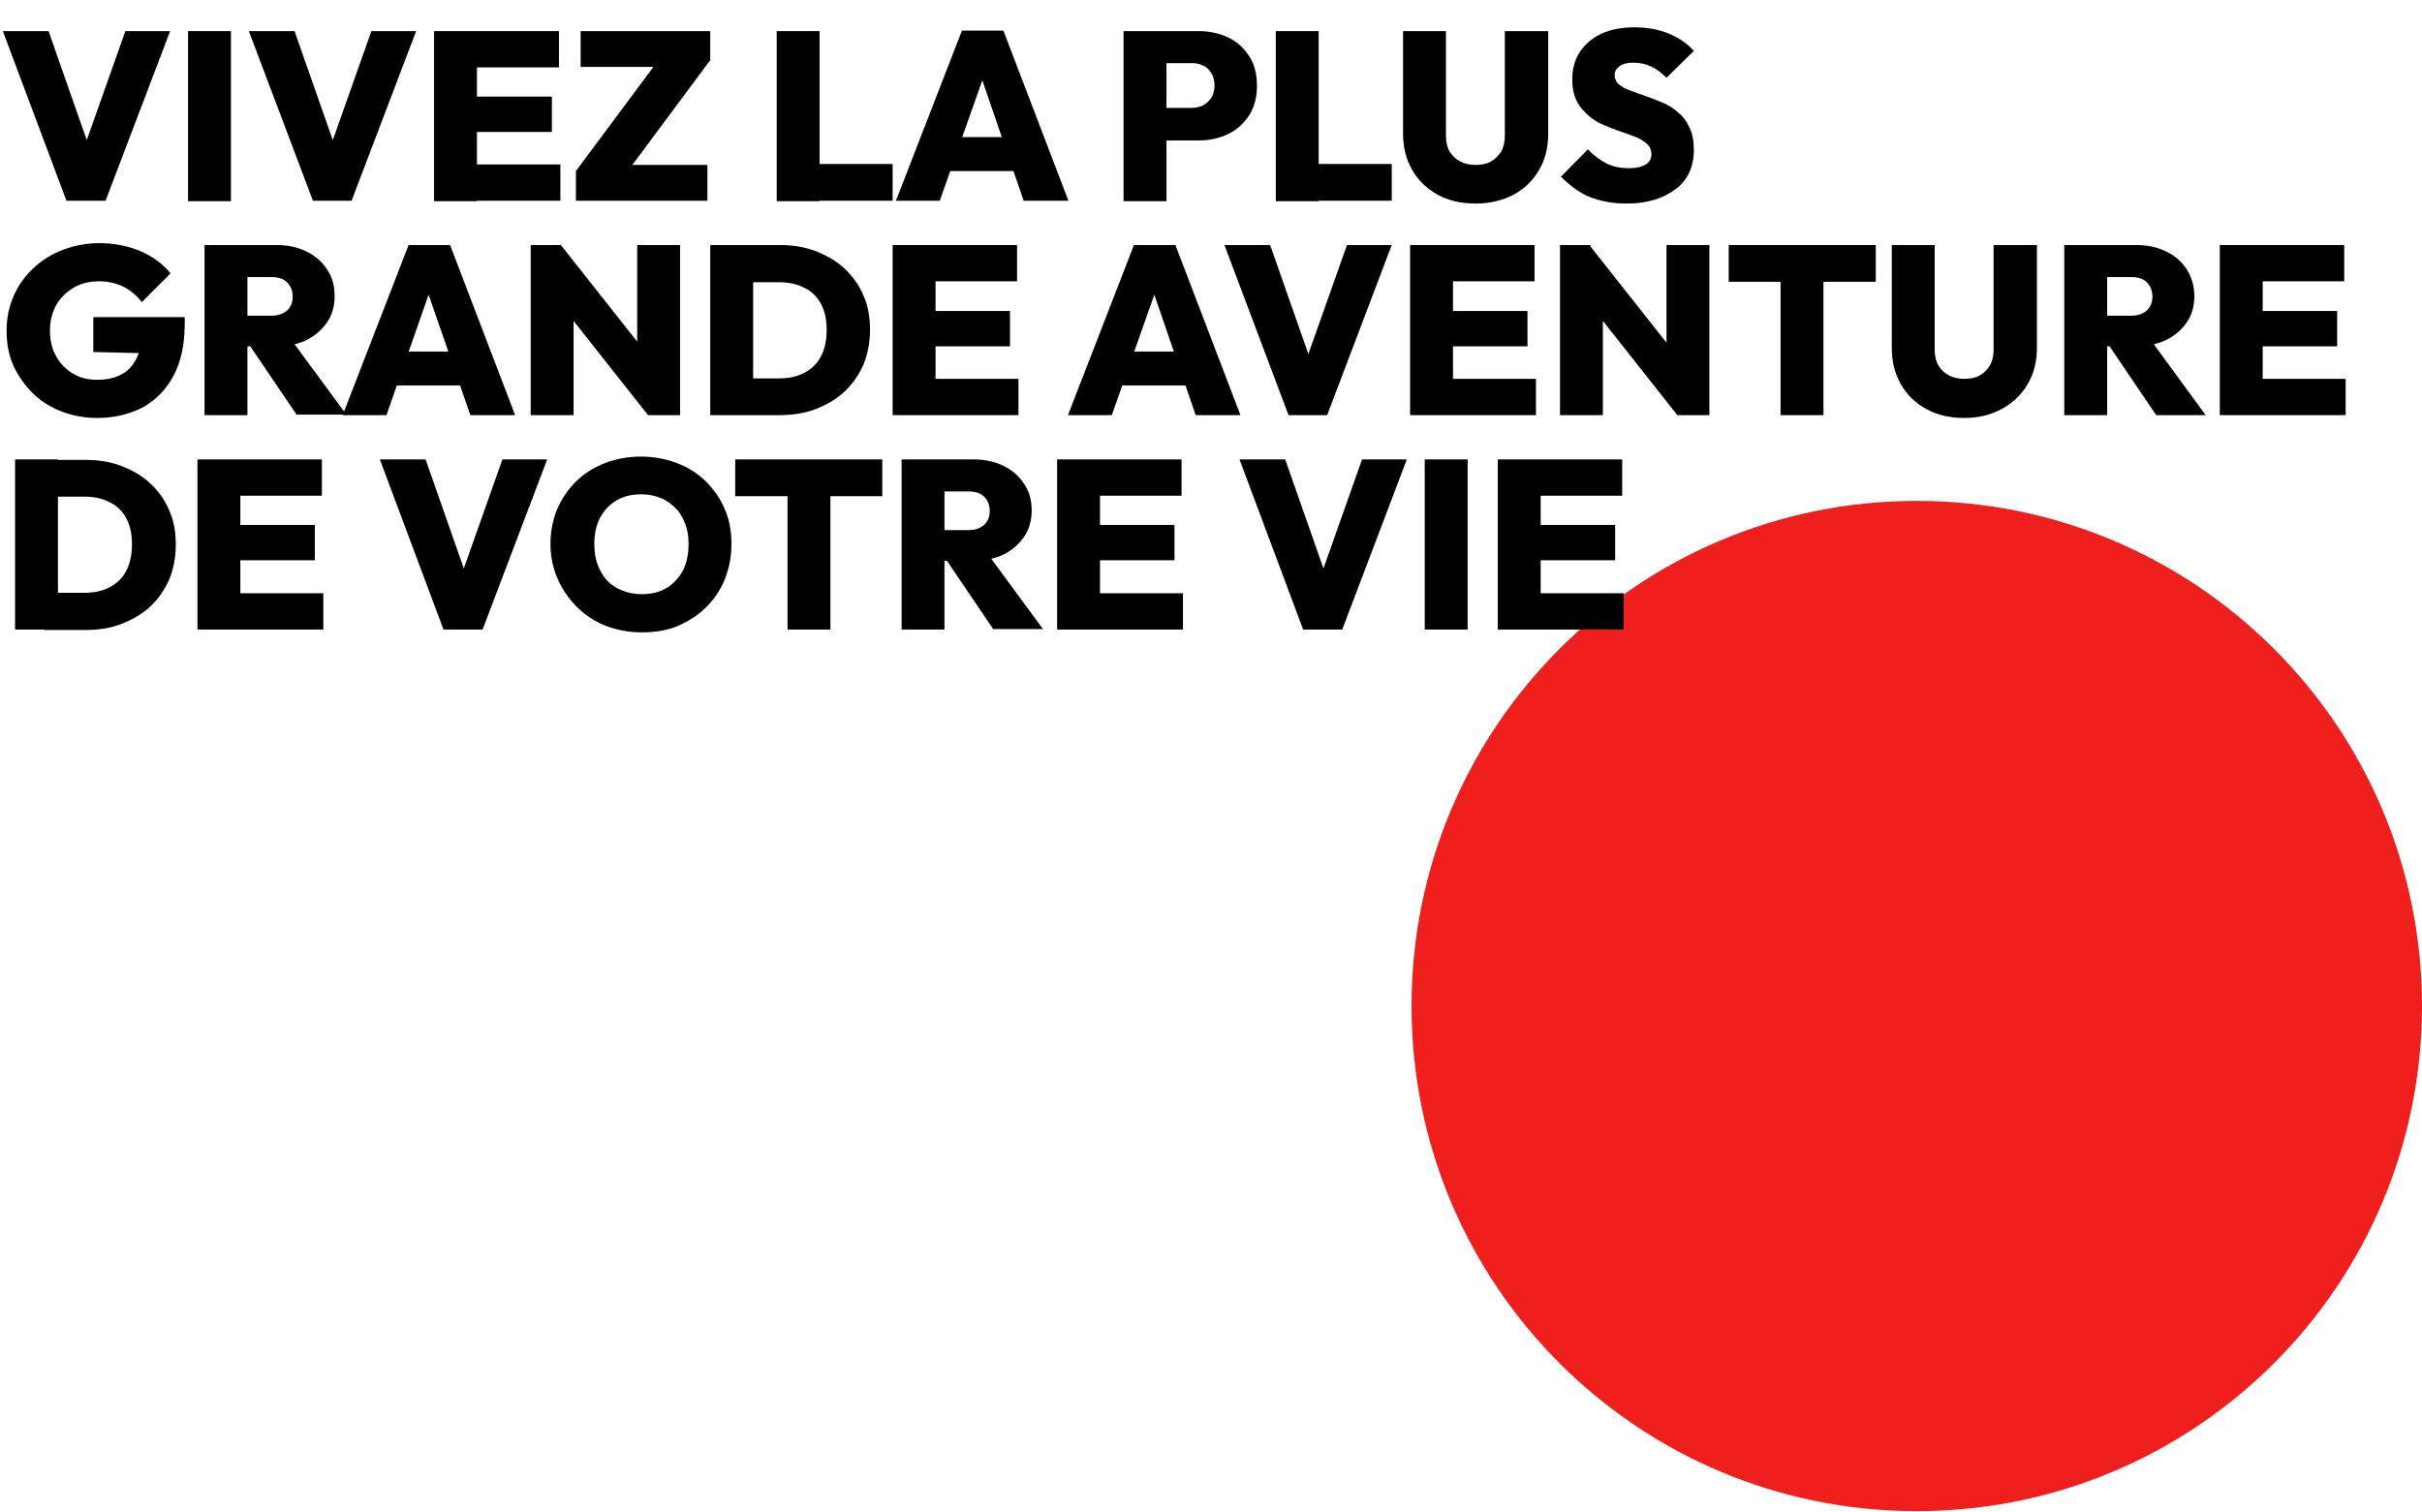
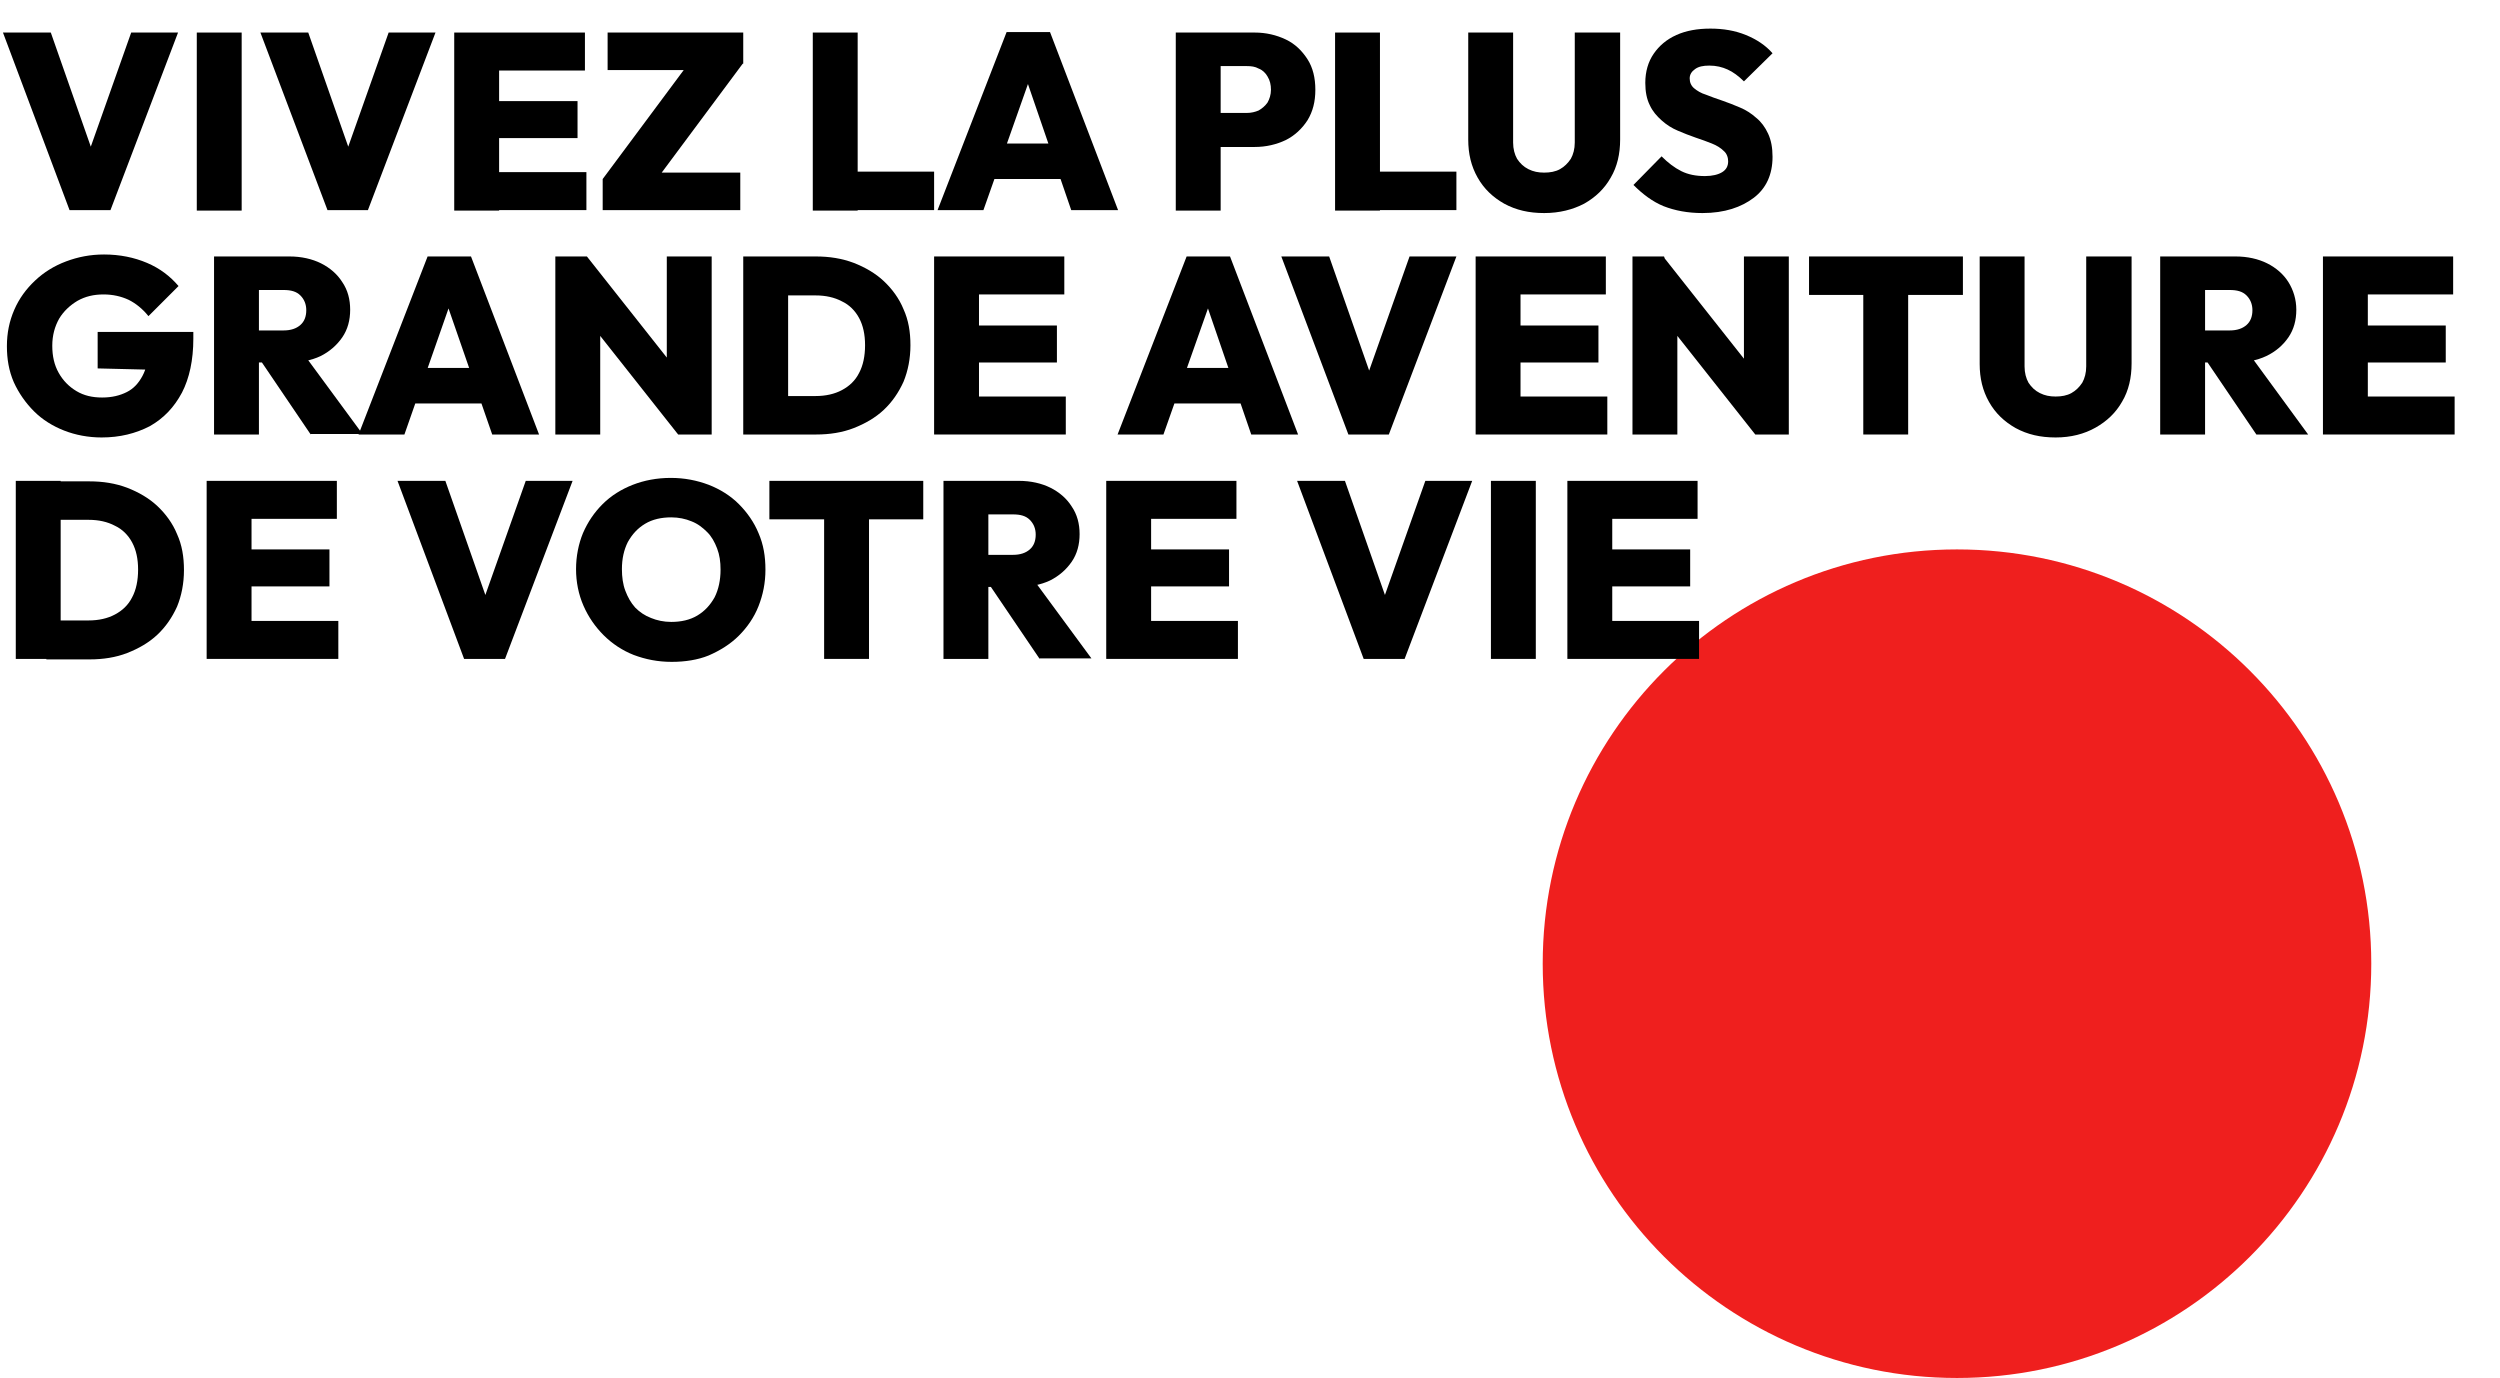
- <svg xmlns="http://www.w3.org/2000/svg" version="1.1" id="Calque_1" x="0px" y="0px" viewBox="0 0 513.9 320.7" style="enable-background:new 0 0 513.9 320.7;" xml:space="preserve">
+ <svg xmlns="http://www.w3.org/2000/svg" version="1.1" id="Calque_1" x="0px" y="0px" viewBox="0 0 506.9 279.4" style="enable-background:new 0 0 506.9 279.4;" xml:space="preserve">
  <style type="text/css">
	.st0{fill:#EF1F1E;}
	.st1{enable-background:new    ;}
</style>
  <g id="Calque_2_1_">
    <g id="Calque_1-2">
-       <circle class="st0" cx="406.7" cy="213.5" r="107.2" />
+       <g>
+         <circle class="st0" cx="396.8" cy="195.4" r="84" />
+       </g>
      <g class="st1">
        <path d="M14.1,42.6L0.6,6.6h9.7l10.2,29.1h-4.2L26.6,6.6h9.5L22.4,42.6H14.1z" />
        <path d="M39.9,42.6V6.6H49v36.1H39.9z" />
        <path d="M66.4,42.6L52.8,6.6h9.7l10.2,29.1h-4.2L78.8,6.6h9.5L74.6,42.6H66.4z" />
        <path d="M92.1,42.6V6.6h9.1v36.1H92.1z M99.4,14.2V6.6h19.2v7.7H99.4z M99.4,28v-7.5h17.7V28H99.4z M99.4,42.6v-7.7h19.5v7.7     H99.4z" />
        <path d="M122.2,36.3l17.4-23.4h11l-17.4,23.4H122.2z M122.2,42.6v-6.3l5.4-1.3h22.5v7.6H122.2z M123.2,14.2V6.6h27.5v6.3     l-5.5,1.3H123.2z" />
        <path d="M164.8,42.6V6.6h9.1v36.1H164.8z M172,42.6v-7.8h17.4v7.8H172z" />
        <path d="M190.1,42.6l14-36.1h8.8l13.8,36.1h-9.5l-10.4-30.3h3.3l-10.7,30.3H190.1z M198.6,36.3v-7.2h19.9v7.2H198.6z" />
-         <path d="M238.4,42.6V6.6h9.1v36.1H238.4z M245.7,29.7v-6.8h7.1c0.9,0,1.7-0.2,2.4-0.5c0.7-0.4,1.3-0.9,1.8-1.6     c0.4-0.7,0.7-1.6,0.7-2.6s-0.2-1.9-0.7-2.7c-0.4-0.7-1-1.3-1.8-1.6c-0.7-0.4-1.5-0.5-2.4-0.5h-7.1V6.6h8.7c2.3,0,4.4,0.5,6.3,1.4     c1.9,0.9,3.3,2.3,4.4,4c1.1,1.7,1.6,3.8,1.6,6.2c0,2.4-0.5,4.4-1.6,6.2c-1.1,1.7-2.6,3.1-4.4,4c-1.9,0.9-3.9,1.4-6.3,1.4H245.7z" />
+         <path d="M238.4,42.6V6.6h9.1v36.1H238.4z M245.7,29.7v-6.8h7.1c0.9,0,1.7-0.2,2.4-0.5c0.7-0.4,1.3-0.9,1.8-1.6     c0.4-0.7,0.7-1.6,0.7-2.6s-0.2-1.9-0.7-2.7c-0.4-0.7-1-1.3-1.8-1.6c-0.7-0.4-1.5-0.5-2.4-0.5h-7.1V6.6h8.7c2.3,0,4.4,0.5,6.3,1.4     c1.9,0.9,3.3,2.3,4.4,4c1.1,1.7,1.6,3.8,1.6,6.2c0,2.4-0.5,4.4-1.6,6.2c-1.1,1.7-2.6,3.1-4.4,4c-1.9,0.9-4,1.4-6.3,1.4H245.7z" />
        <path d="M270.7,42.6V6.6h9.1v36.1H270.7z M277.9,42.6v-7.8h17.4v7.8H277.9z" />
        <path d="M313.1,43.2c-3.1,0-5.7-0.6-8.1-1.9c-2.3-1.3-4.1-3-5.4-5.3c-1.3-2.3-1.9-4.8-1.9-7.7V6.6h9.1v22.3     c0,1.3,0.3,2.4,0.8,3.3c0.6,0.9,1.3,1.6,2.3,2.1c1,0.5,2,0.7,3.2,0.7c1.2,0,2.3-0.2,3.2-0.7c0.9-0.5,1.6-1.2,2.2-2.1     c0.5-0.9,0.8-2,0.8-3.3V6.6h9.2v21.7c0,2.9-0.6,5.5-1.9,7.7c-1.3,2.3-3.1,4-5.4,5.3C318.9,42.5,316.2,43.2,313.1,43.2z" />
        <path d="M345.2,43.2c-3,0-5.6-0.5-7.9-1.4c-2.2-0.9-4.2-2.4-6.1-4.3l5.7-5.8c1.3,1.3,2.6,2.3,4,3s3,1,4.8,1     c1.5,0,2.7-0.3,3.5-0.8c0.8-0.5,1.2-1.2,1.2-2.2c0-0.8-0.3-1.6-0.9-2.1c-0.6-0.6-1.4-1.1-2.4-1.5s-2.1-0.8-3.3-1.2     c-1.2-0.4-2.4-0.9-3.6-1.4s-2.3-1.2-3.3-2.1s-1.8-1.8-2.4-3.1c-0.6-1.2-0.9-2.7-0.9-4.5c0-2.3,0.6-4.3,1.7-5.9     c1.1-1.6,2.6-2.9,4.6-3.8c2-0.9,4.3-1.3,6.9-1.3c2.6,0,5,0.4,7.2,1.3c2.2,0.9,4,2.1,5.4,3.7l-5.8,5.7c-1.1-1.1-2.2-1.9-3.3-2.4     c-1.1-0.5-2.3-0.8-3.7-0.8c-1.3,0-2.2,0.2-2.9,0.7s-1.1,1.1-1.1,1.9c0,0.8,0.3,1.5,0.9,2c0.6,0.5,1.4,1,2.4,1.3     c1,0.4,2.1,0.8,3.3,1.2c1.2,0.4,2.4,0.9,3.6,1.4c1.2,0.5,2.3,1.2,3.3,2.1c1,0.8,1.8,1.9,2.4,3.2c0.6,1.3,0.9,2.8,0.9,4.7     c0,3.6-1.3,6.4-3.8,8.3S349.7,43.2,345.2,43.2z" />
      </g>
      <g class="st1">
        <path d="M20.6,88.7c-2.7,0-5.3-0.5-7.6-1.4c-2.3-0.9-4.4-2.2-6.1-3.9c-1.7-1.7-3.1-3.7-4.1-5.9c-1-2.3-1.4-4.7-1.4-7.3     c0-2.7,0.5-5.1,1.5-7.4c1-2.3,2.4-4.2,4.2-5.9c1.8-1.7,3.9-3,6.3-3.9c2.4-0.9,4.9-1.4,7.7-1.4c3.2,0,6.1,0.6,8.7,1.7     c2.6,1.1,4.7,2.7,6.4,4.7l-6.1,6.1c-1.2-1.5-2.6-2.6-4-3.3c-1.5-0.7-3.2-1.1-5.1-1.1c-2,0-3.7,0.4-5.3,1.3     c-1.5,0.9-2.8,2.1-3.7,3.6c-0.9,1.6-1.4,3.4-1.4,5.5c0,2.1,0.4,3.9,1.3,5.5c0.9,1.6,2.1,2.8,3.6,3.7c1.5,0.9,3.2,1.3,5.2,1.3     c2,0,3.6-0.4,5-1.1s2.4-1.8,3.2-3.3s1.1-3.1,1.1-5.1l6.2,4l-16.4-0.4v-7.4h19.4v1.4c0,4.3-0.8,8-2.3,10.9c-1.6,3-3.7,5.2-6.5,6.8     C27.5,87.9,24.3,88.7,20.6,88.7z" />
        <path d="M43.4,88.1V52h9.1v36.1H43.4z M50.6,73.5V67h6.9c1.5,0,2.6-0.4,3.4-1.1c0.8-0.7,1.2-1.7,1.2-3c0-1.2-0.4-2.2-1.2-3     c-0.8-0.8-1.9-1.1-3.4-1.1h-6.9V52h8.1c2.4,0,4.6,0.5,6.4,1.4c1.8,0.9,3.3,2.2,4.3,3.8c1.1,1.6,1.6,3.5,1.6,5.6s-0.5,4-1.6,5.6     s-2.6,2.9-4.4,3.8c-1.9,0.9-4.1,1.3-6.7,1.3H50.6z M63,88.1L52.5,72.6l8.2-2l12.8,17.4H63z" />
        <path d="M72.7,88.1l14-36.1h8.8l13.8,36.1h-9.5L89.3,57.8h3.3L82,88.1H72.7z M81.2,81.8v-7.2H101v7.2H81.2z" />
        <path d="M112.6,88.1V52h6.4l2.7,7.4v28.7H112.6z M137.5,88.1l-21.1-26.7L119,52l21.1,26.7L137.5,88.1z M137.5,88.1l-2.3-7.6V52     h9.1v36.1H137.5z" />
        <path d="M150.7,88.1V52h9.1v36.1H150.7z M156.8,88.1v-7.8h8.6c2,0,3.8-0.4,5.3-1.2c1.5-0.8,2.7-1.9,3.5-3.5     c0.8-1.5,1.2-3.4,1.2-5.6c0-2.2-0.4-4-1.2-5.5c-0.8-1.5-2-2.7-3.5-3.4c-1.5-0.8-3.3-1.2-5.3-1.2h-9.1V52h9.1     c2.8,0,5.3,0.4,7.7,1.3c2.3,0.9,4.4,2.1,6.1,3.7c1.7,1.6,3.1,3.5,4,5.7c1,2.2,1.4,4.6,1.4,7.3c0,2.7-0.5,5.2-1.4,7.4     c-1,2.2-2.3,4.1-4,5.7s-3.8,2.8-6.1,3.7c-2.3,0.9-4.9,1.3-7.6,1.3H156.8z" />
        <path d="M189.4,88.1V52h9.1v36.1H189.4z M196.6,59.7V52h19.2v7.7H196.6z M196.6,73.4V66h17.7v7.5H196.6z M196.6,88.1v-7.7h19.5     v7.7H196.6z" />
        <path d="M226.6,88.1l14-36.1h8.8l13.8,36.1h-9.5l-10.4-30.3h3.3l-10.7,30.3H226.6z M235.1,81.8v-7.2H255v7.2H235.1z" />
        <path d="M273.4,88.1L259.8,52h9.7l10.2,29.1h-4.2L285.8,52h9.5l-13.7,36.1H273.4z" />
        <path d="M299.2,88.1V52h9.1v36.1H299.2z M306.4,59.7V52h19.2v7.7H306.4z M306.4,73.4V66h17.7v7.5H306.4z M306.4,88.1v-7.7h19.5     v7.7H306.4z" />
        <path d="M331,88.1V52h6.4l2.7,7.4v28.7H331z M355.9,88.1l-21.1-26.7l2.5-9.3l21.1,26.7L355.9,88.1z M355.9,88.1l-2.3-7.6V52h9.1     v36.1H355.9z" />
        <path d="M366.8,59.9V52H398v7.8H366.8z M377.8,88.1V52.3h9.1v35.8H377.8z" />
        <path d="M416.8,88.7c-3.1,0-5.7-0.6-8.1-1.9c-2.3-1.3-4.1-3-5.4-5.3c-1.3-2.3-1.9-4.8-1.9-7.7V52h9.1v22.3c0,1.3,0.3,2.4,0.8,3.3     c0.6,0.9,1.3,1.6,2.3,2.1c1,0.5,2,0.7,3.2,0.7c1.2,0,2.3-0.2,3.2-0.7c0.9-0.5,1.6-1.2,2.2-2.1c0.5-0.9,0.8-2,0.8-3.3V52h9.2v21.7     c0,2.9-0.6,5.5-1.9,7.7c-1.3,2.3-3.1,4-5.4,5.3C422.6,88,419.9,88.7,416.8,88.7z" />
        <path d="M438,88.1V52h9.1v36.1H438z M445.2,73.5V67h6.9c1.5,0,2.6-0.4,3.4-1.1c0.8-0.7,1.2-1.7,1.2-3c0-1.2-0.4-2.2-1.2-3     c-0.8-0.8-1.9-1.1-3.4-1.1h-6.9V52h8.1c2.4,0,4.6,0.5,6.4,1.4c1.8,0.9,3.3,2.2,4.3,3.8c1,1.6,1.6,3.5,1.6,5.6s-0.5,4-1.6,5.6     c-1.1,1.6-2.6,2.9-4.5,3.8c-1.9,0.9-4.1,1.3-6.7,1.3H445.2z M457.5,88.1L447,72.6l8.2-2L468,88.1H457.5z" />
        <path d="M471,88.1V52h9.1v36.1H471z M478.2,59.7V52h19.2v7.7H478.2z M478.2,73.4V66h17.7v7.5H478.2z M478.2,88.1v-7.7h19.5v7.7     H478.2z" />
      </g>
      <g class="st1">
        <path d="M3.2,133.6V97.5h9.1v36.1H3.2z M9.4,133.6v-7.8H18c2,0,3.8-0.4,5.3-1.2c1.5-0.8,2.7-1.9,3.5-3.5c0.8-1.5,1.2-3.4,1.2-5.6     c0-2.2-0.4-4-1.2-5.5c-0.8-1.5-2-2.7-3.5-3.4c-1.5-0.8-3.3-1.2-5.3-1.2H9v-7.8h9.1c2.8,0,5.3,0.4,7.7,1.3     c2.3,0.9,4.4,2.1,6.1,3.7c1.7,1.6,3.1,3.5,4,5.7c1,2.2,1.4,4.6,1.4,7.3c0,2.7-0.5,5.2-1.4,7.4c-1,2.2-2.3,4.1-4,5.7     s-3.8,2.8-6.1,3.7c-2.3,0.9-4.9,1.3-7.6,1.3H9.4z" />
        <path d="M41.9,133.6V97.5H51v36.1H41.9z M49.1,105.2v-7.7h19.2v7.7H49.1z M49.1,118.9v-7.5h17.7v7.5H49.1z M49.1,133.6v-7.7h19.5     v7.7H49.1z" />
        <path d="M94.1,133.6L80.6,97.5h9.7l10.2,29.1h-4.2l10.3-29.1h9.5l-13.7,36.1H94.1z" />
        <path d="M136.2,134.2c-2.8,0-5.3-0.5-7.7-1.4c-2.3-0.9-4.4-2.3-6.1-4c-1.7-1.7-3.1-3.7-4.1-6c-1-2.3-1.5-4.8-1.5-7.4     s0.5-5.1,1.4-7.3c1-2.3,2.3-4.2,4-5.9s3.8-3,6.1-3.9c2.3-0.9,4.9-1.4,7.7-1.4c2.8,0,5.3,0.5,7.7,1.4c2.3,0.9,4.4,2.2,6.1,3.9     s3.1,3.7,4,5.9c1,2.3,1.4,4.7,1.4,7.4s-0.5,5.1-1.4,7.4s-2.3,4.3-4,6c-1.7,1.7-3.8,3-6.1,4C141.5,133.8,138.9,134.2,136.2,134.2z      M136.1,126.1c2,0,3.8-0.4,5.3-1.3c1.5-0.9,2.6-2.1,3.5-3.7c0.8-1.6,1.2-3.5,1.2-5.6c0-1.6-0.2-3-0.7-4.3c-0.5-1.3-1.1-2.4-2-3.3     c-0.9-0.9-1.9-1.7-3.2-2.2c-1.2-0.5-2.6-0.8-4.1-0.8c-2,0-3.8,0.4-5.3,1.3c-1.5,0.9-2.6,2.1-3.5,3.7c-0.8,1.6-1.2,3.4-1.2,5.5     c0,1.6,0.2,3.1,0.7,4.4c0.5,1.3,1.1,2.4,2,3.4c0.9,0.9,1.9,1.6,3.2,2.1C133.2,125.8,134.6,126.1,136.1,126.1z" />
        <path d="M156,105.3v-7.8h31.2v7.8H156z M167.1,133.6V97.8h9.1v35.8H167.1z" />
        <path d="M191.3,133.6V97.5h9.1v36.1H191.3z M198.5,119v-6.5h6.9c1.5,0,2.6-0.4,3.4-1.1c0.8-0.7,1.2-1.7,1.2-3     c0-1.2-0.4-2.2-1.2-3c-0.8-0.8-1.9-1.1-3.4-1.1h-6.9v-6.8h8.1c2.4,0,4.6,0.5,6.4,1.4c1.8,0.9,3.3,2.2,4.3,3.8     c1.1,1.6,1.6,3.5,1.6,5.6s-0.5,4-1.6,5.6s-2.6,2.9-4.4,3.8c-1.9,0.9-4.1,1.3-6.7,1.3H198.5z M210.8,133.6l-10.5-15.5l8.2-2     l12.8,17.4H210.8z" />
        <path d="M224.3,133.6V97.5h9.1v36.1H224.3z M231.5,105.2v-7.7h19.2v7.7H231.5z M231.5,118.9v-7.5h17.7v7.5H231.5z M231.5,133.6     v-7.7h19.5v7.7H231.5z" />
        <path d="M276.5,133.6L263,97.5h9.7l10.2,29.1h-4.2L289,97.5h9.5l-13.7,36.1H276.5z" />
        <path d="M302.3,133.6V97.5h9.1v36.1H302.3z" />
        <path d="M317.8,133.6V97.5h9.1v36.1H317.8z M325,105.2v-7.7h19.2v7.7H325z M325,118.9v-7.5h17.7v7.5H325z M325,133.6v-7.7h19.5     v7.7H325z" />
      </g>
    </g>
  </g>
</svg>
